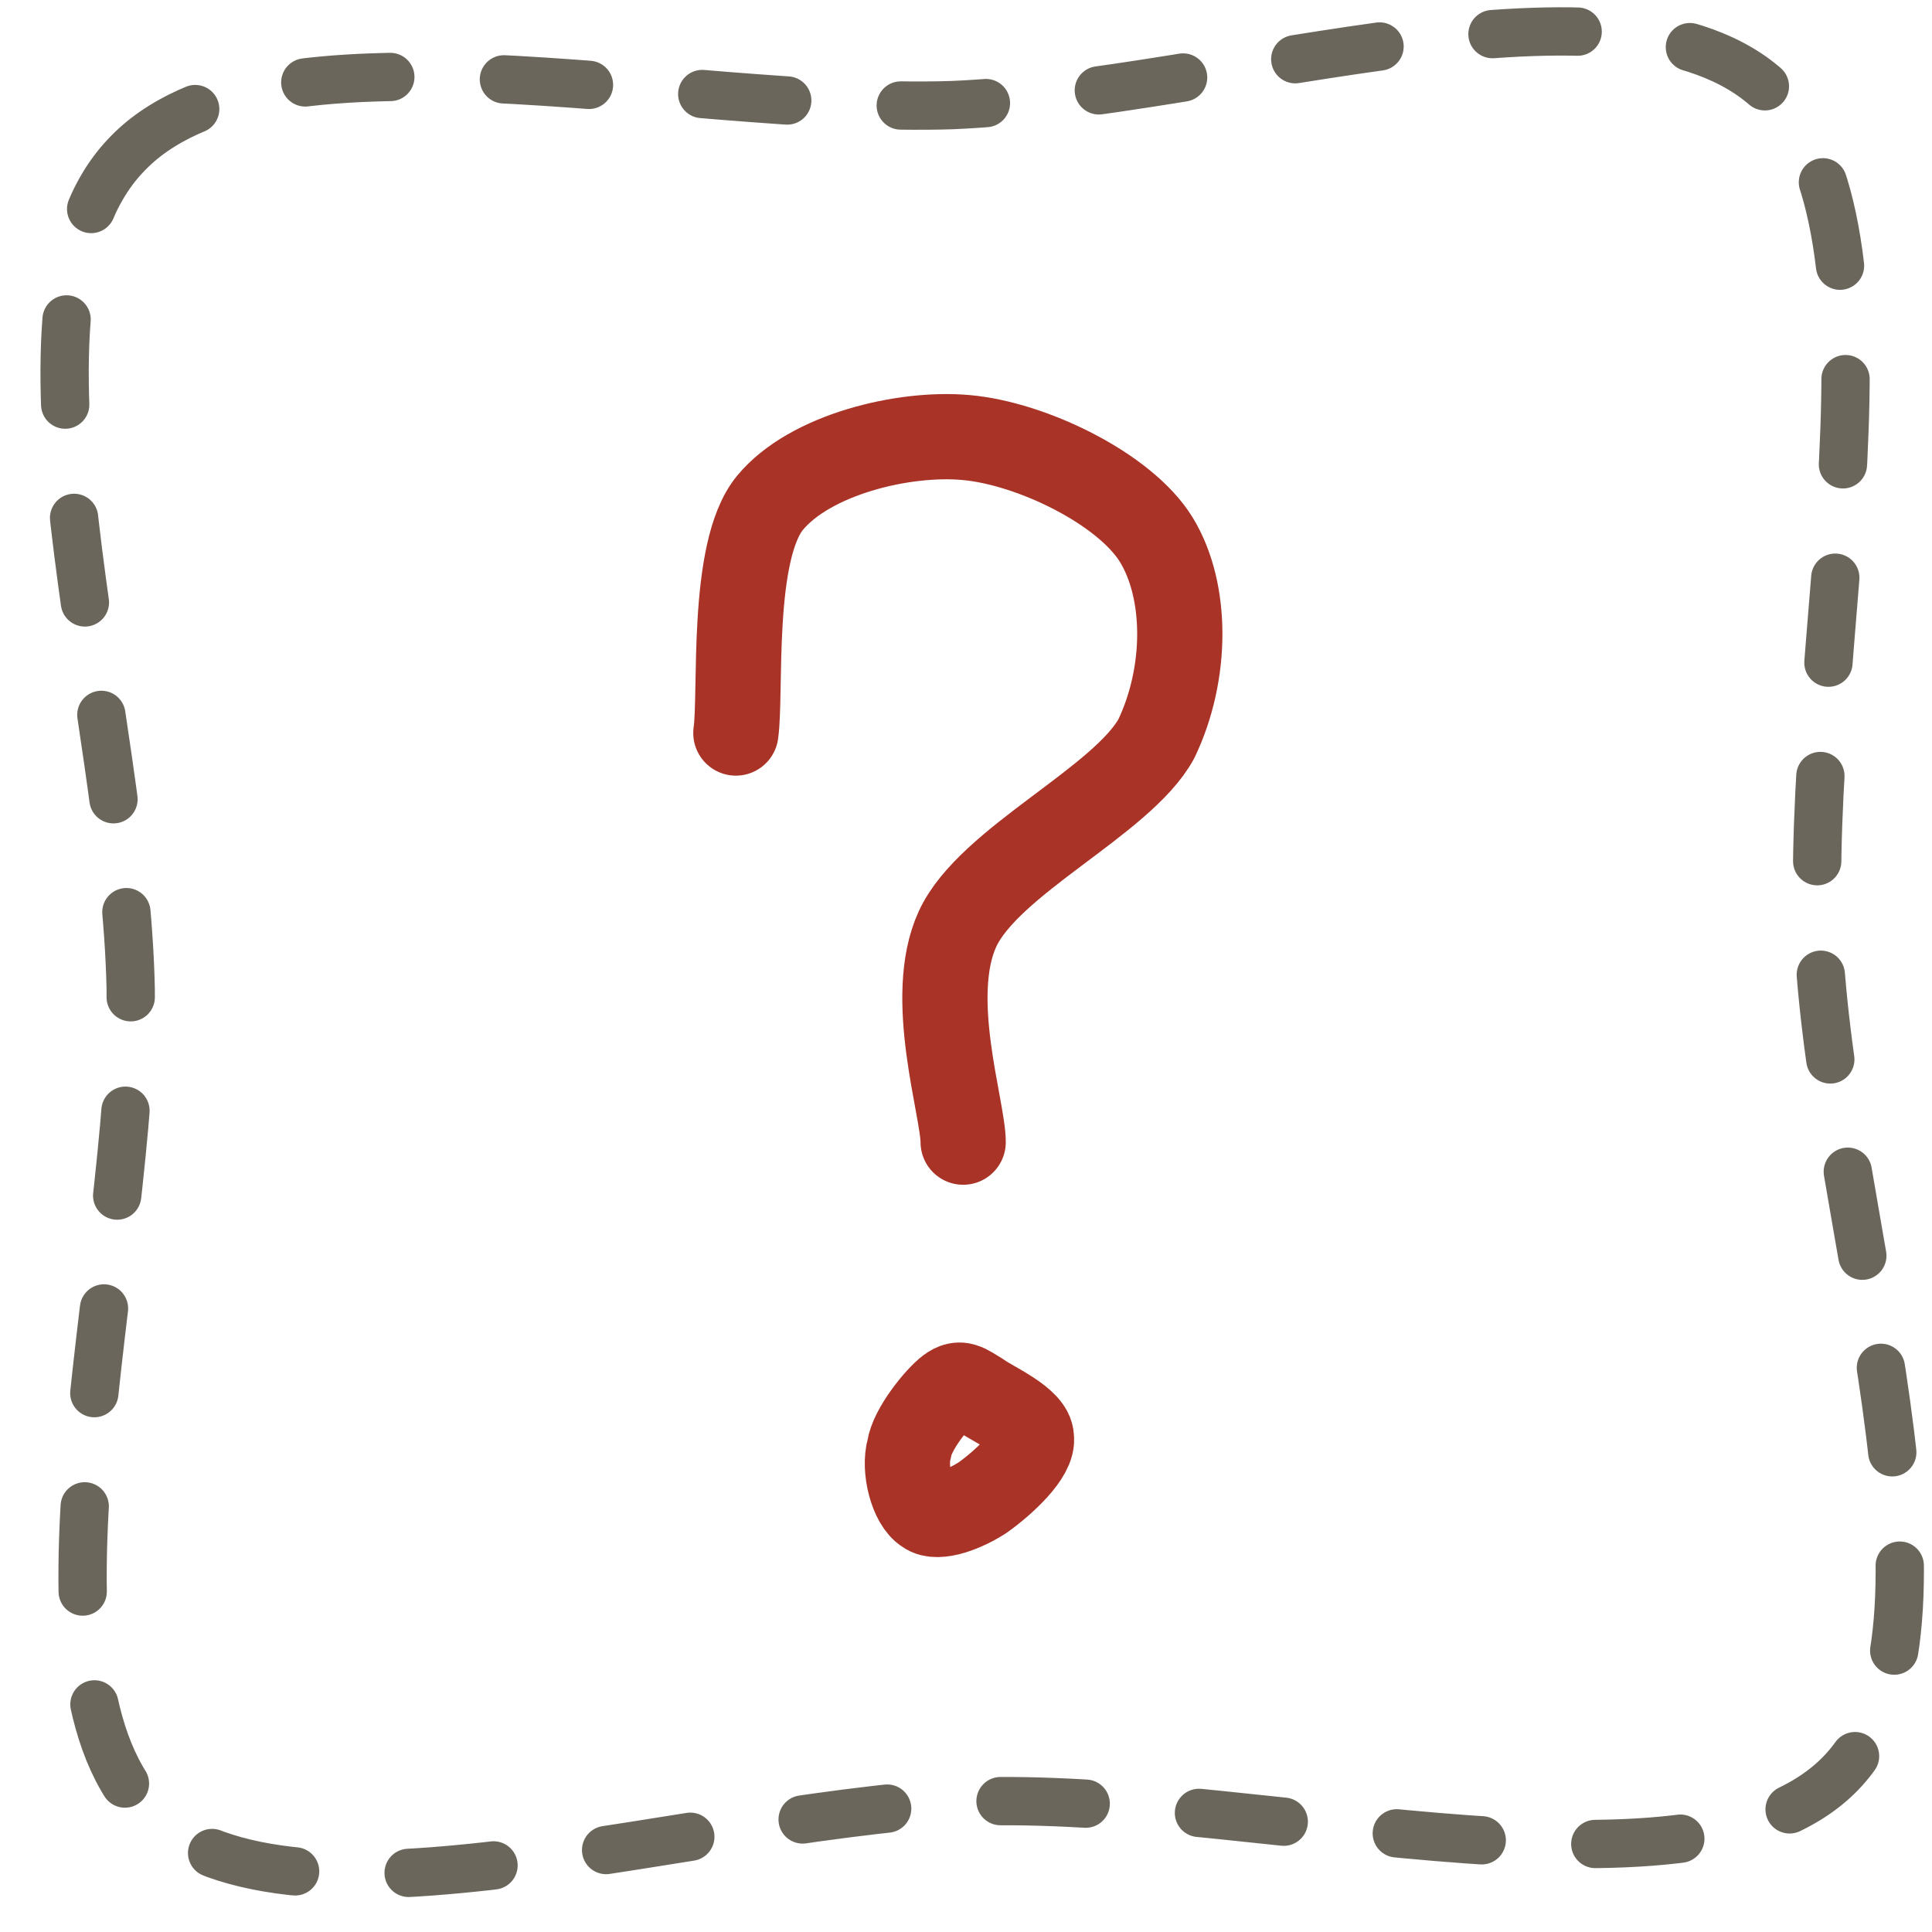
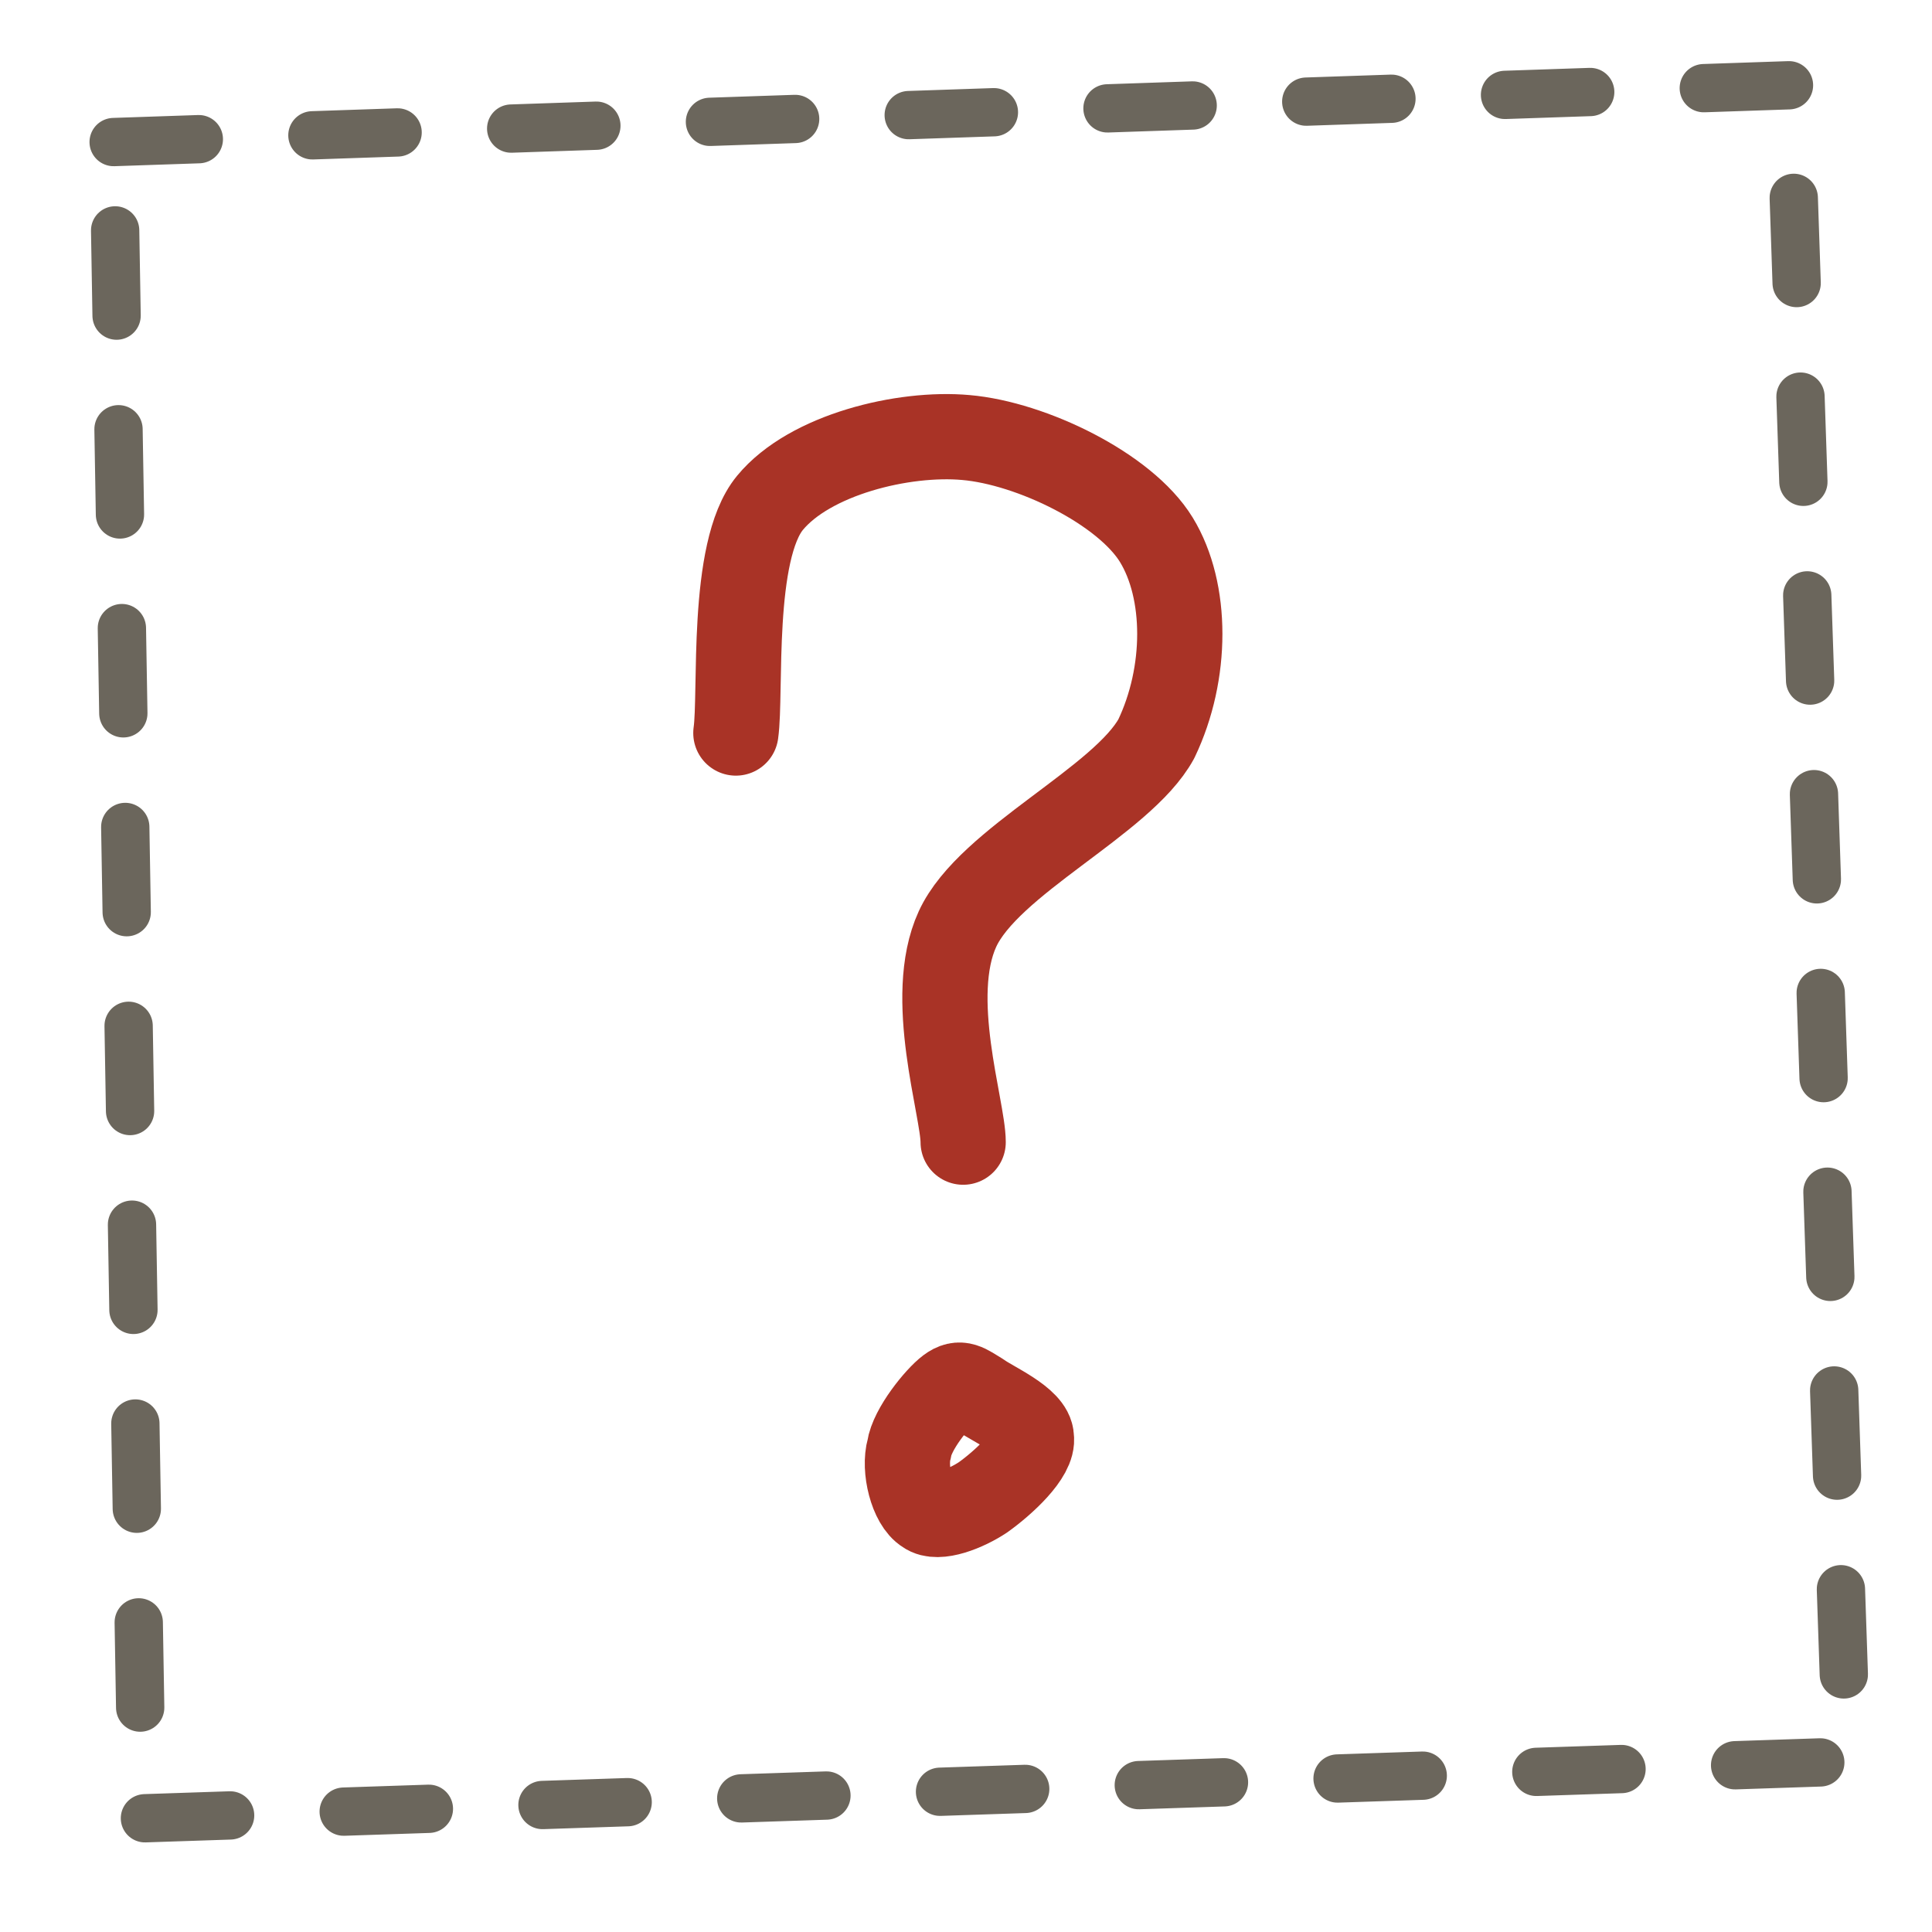
<svg xmlns="http://www.w3.org/2000/svg" viewBox="0 0 68 68">
  <style>.ln{fill:none;stroke:#3b3a38;stroke-width:1.7;stroke-linecap:round;stroke-linejoin:round}.th{fill:none;stroke:#3b3a38;stroke-width:2.3;stroke-linecap:round}.dash{stroke-dasharray:3 4;stroke:#6b665c}.bf{fill:#3b3a38}.pk{fill:#e8a090;fill-opacity:.55;stroke:none}.rd{fill:#c9694f;fill-opacity:.7;stroke:#a93326;stroke-width:.8}.q{fill:none;stroke:#a93326;stroke-width:3;stroke-linecap:round;stroke-linejoin:round}.q2{fill:none;stroke:#8a7f68;stroke-width:3;stroke-linecap:round;stroke-linejoin:round}.bl{fill:none;stroke:#27427a;stroke-width:1.8;stroke-linecap:round;stroke-linejoin:round}</style>
-   <path d="M4.4 5.5C9.2 0.3 23.8 4 33.5 3.7C43.1 3.3 57.2 -1.6 62.3 3.2C67.4 8.1 63.5 23 64 32.9C64.4 42.7 69.7 57.3 64.8 62.4C59.9 67.5 44.6 63.2 34.7 63.4C24.8 63.7 10.3 68.7 5.3 63.9C0.3 59.1 4.7 44.5 4.6 34.8C4.4 25 -0.4 10.6 4.4 5.5Z" class="ln dash" />
+   <path d="M4 5L63 3L65 62L5 64Z" class="ln dash" />
  <path d="M25.9 25.8C26.1 24.4 25.7 19.4 27.1 17.7C28.5 16 31.8 15.2 34 15.4C36.3 15.6 39.6 17.2 40.7 19C41.8 20.8 41.8 23.7 40.7 26C39.5 28.2 34.8 30.3 33.7 32.7C32.6 35.1 33.9 39 33.9 40.2" class="q" />
  <path d="M36.3 50.6C36.4 51.2 35.3 52.2 34.6 52.7C34 53.1 33 53.5 32.6 53.2C32.1 52.9 31.8 51.7 32 51C32.1 50.3 33 49.2 33.4 48.9C33.8 48.6 34 48.8 34.5 49.1C34.9 49.4 36.3 50 36.3 50.6Z" class="q" />
</svg>
